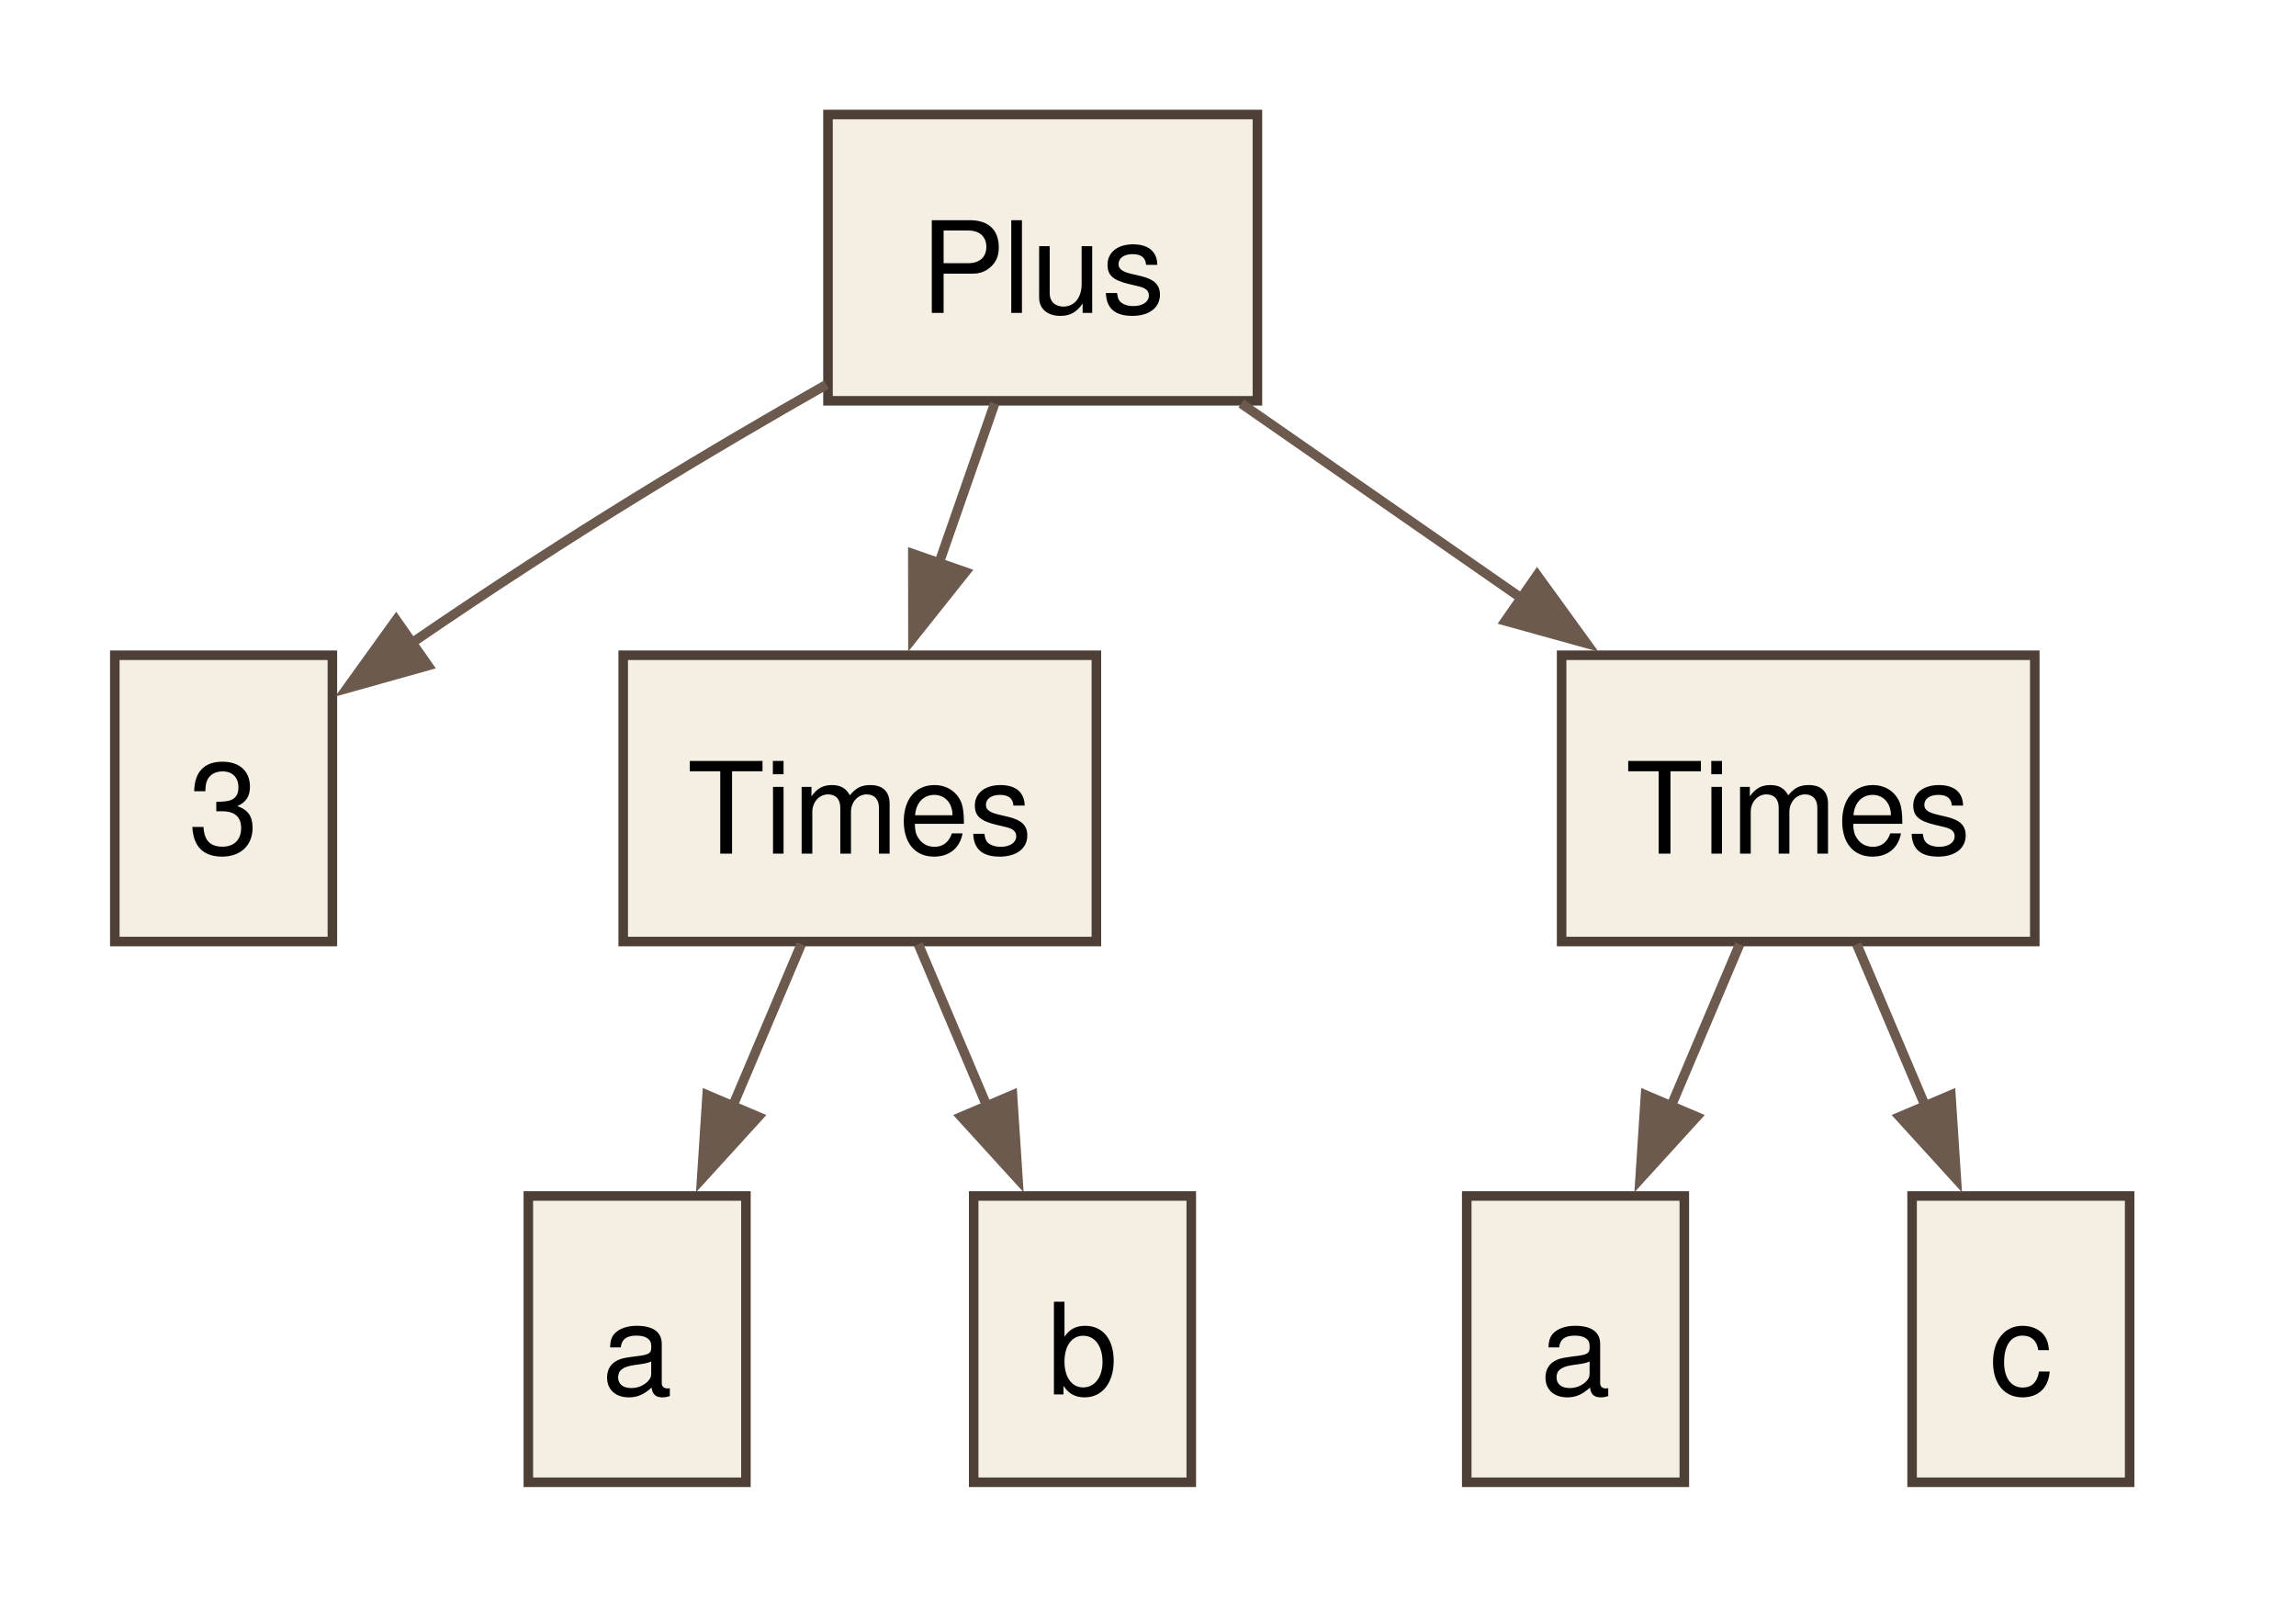
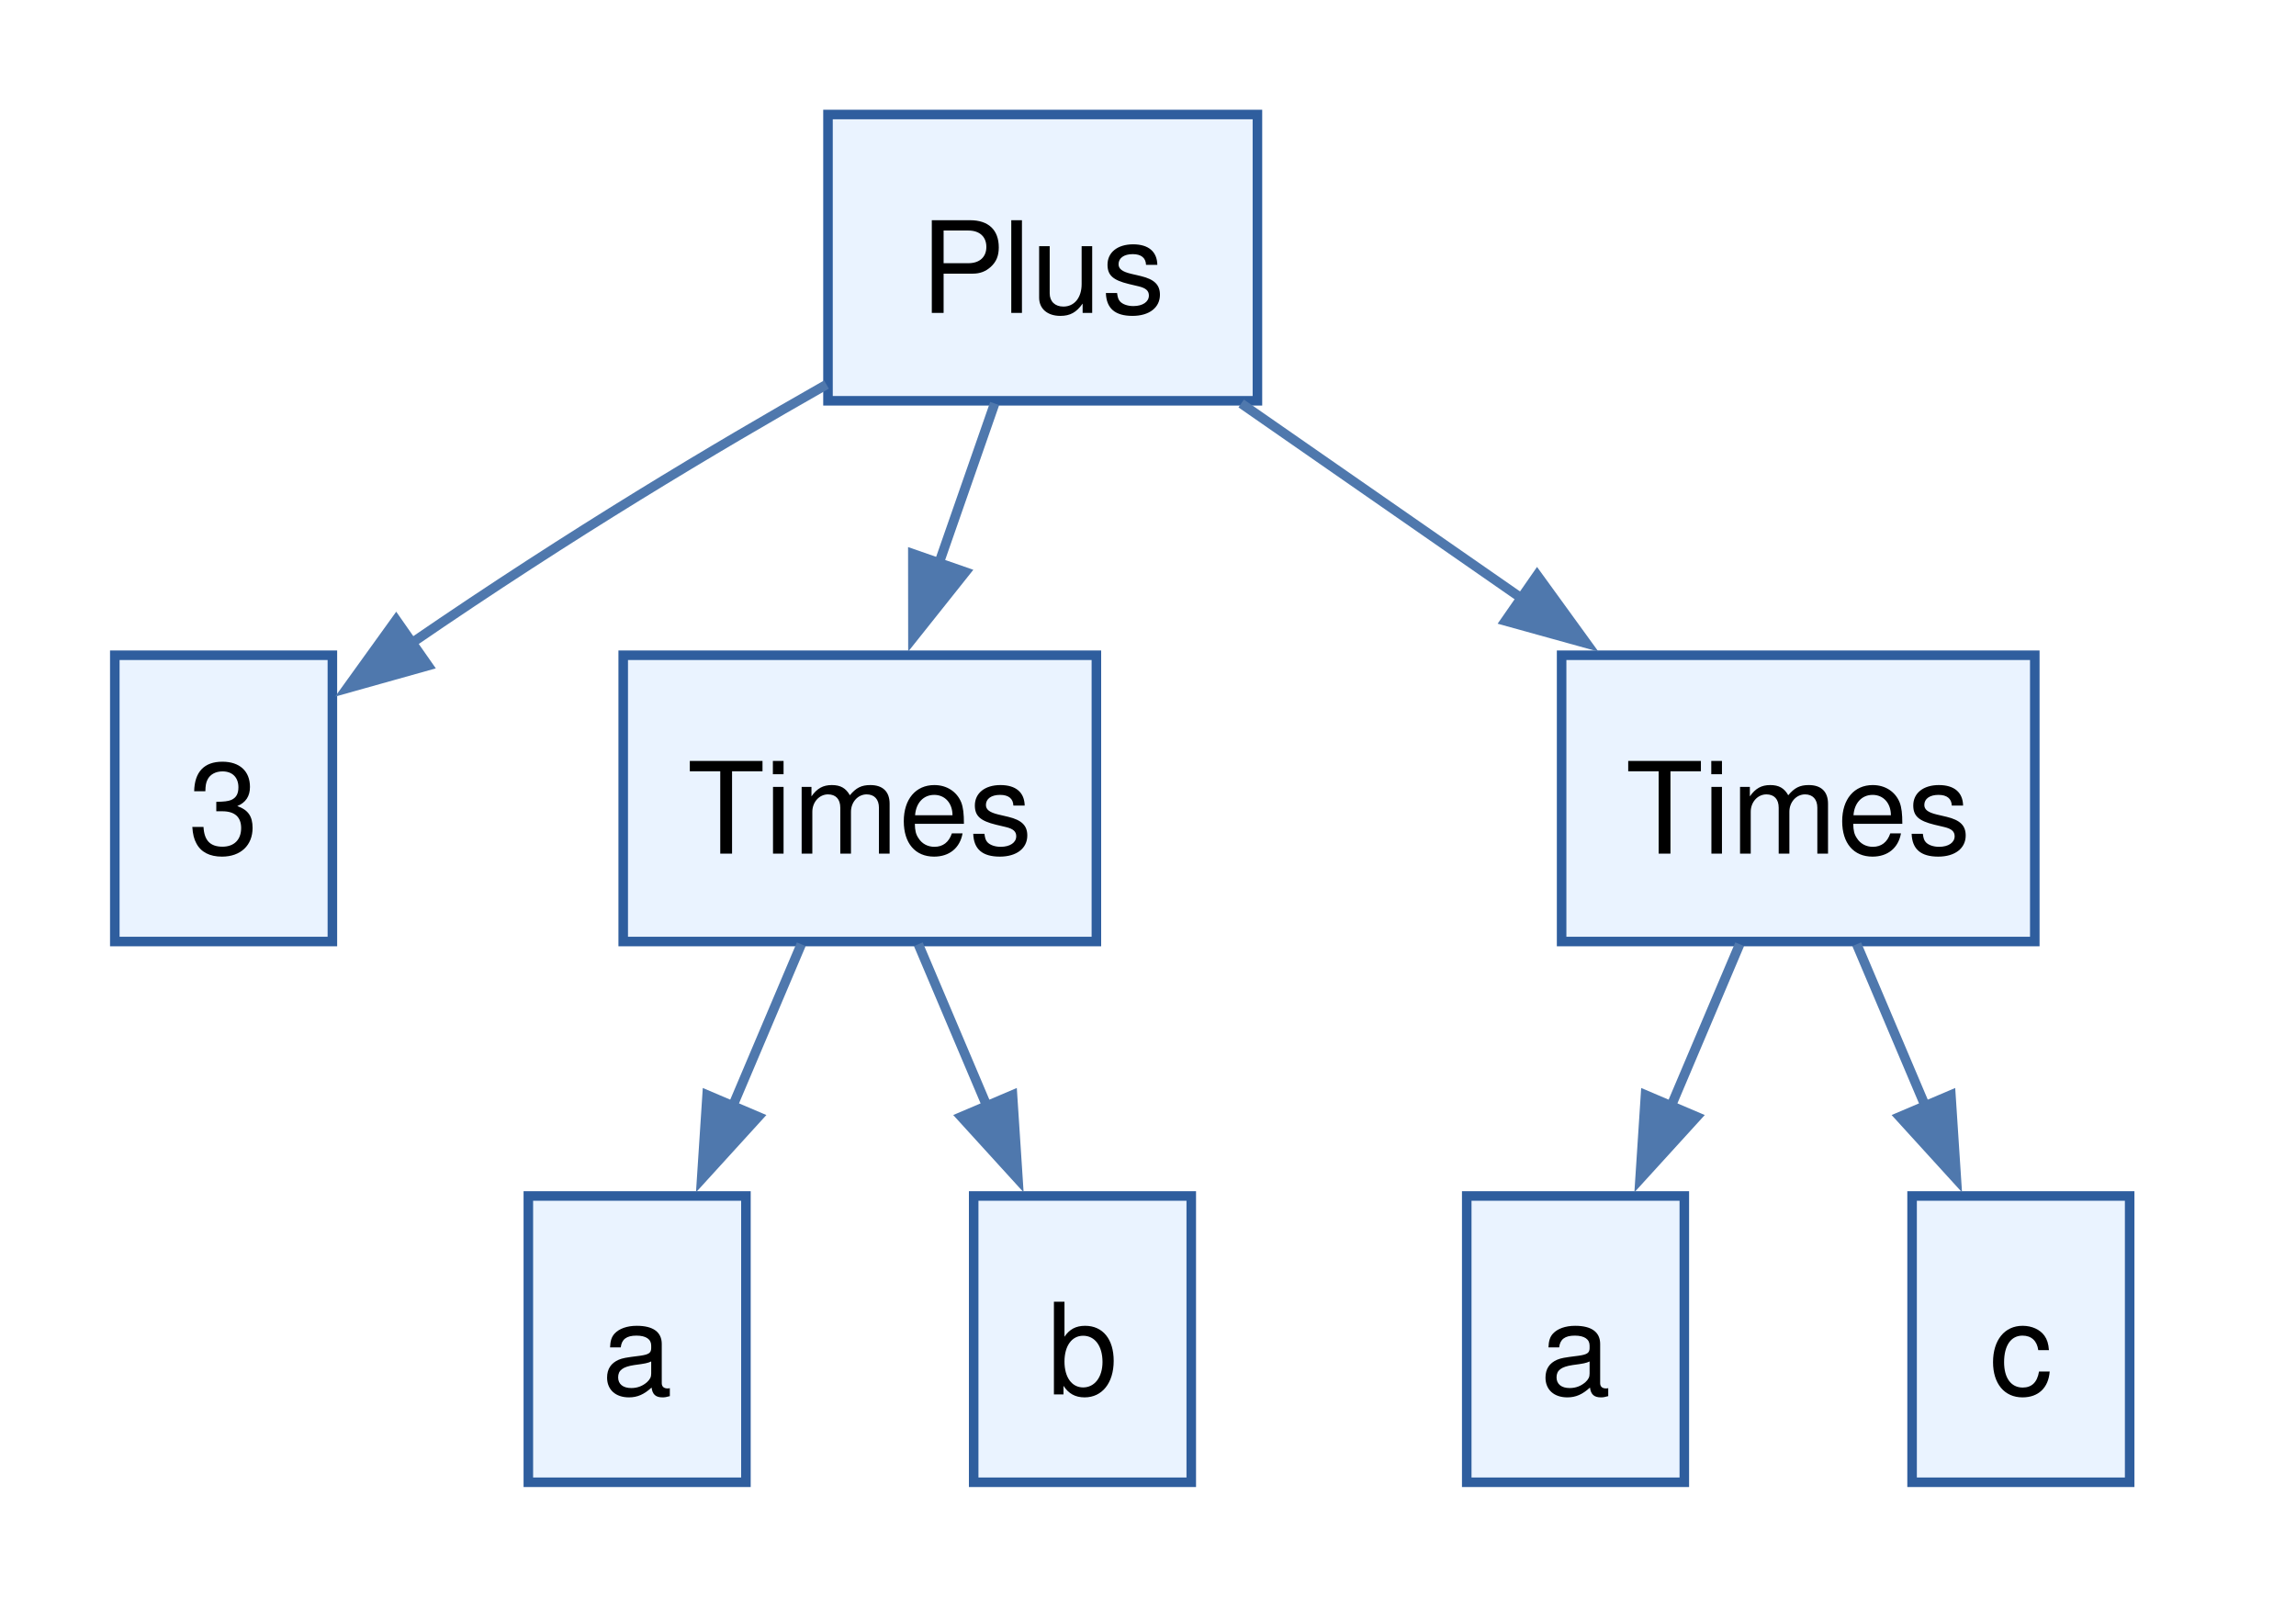
<svg xmlns="http://www.w3.org/2000/svg" width="289pt" height="201pt" viewBox="0.00 0.00 288.64 200.80">
  <g id="graph0" class="graph" transform="scale(1 1) rotate(0) translate(14.4 186.4)">
    <g id="node1" class="node">
-       <polygon fill="#f4efe2" stroke="#4e4036" stroke-width="1.2" points="143.68,-172 89.68,-172 89.68,-136 143.68,-136 143.68,-172" />
+       <polygon fill="#eaf3ff" stroke="#2f5e9e" stroke-width="1.2" points="143.68,-172 89.68,-172 89.68,-136 143.68,-136 143.68,-172" />
      <text text-anchor="middle" x="116.68" y="-147.05" font-family="Helvetica,sans-Serif" font-size="16.00">Plus</text>
    </g>
    <g id="node2" class="node">
-       <polygon fill="#f4efe2" stroke="#4e4036" stroke-width="1.2" points="27.36,-104 0,-104 0,-68 27.36,-68 27.36,-104" />
+       <polygon fill="#eaf3ff" stroke="#2f5e9e" stroke-width="1.2" points="27.36,-104 0,-104 0,-68 27.36,-68 27.36,-104" />
      <text text-anchor="middle" x="13.68" y="-79.05" font-family="Helvetica,sans-Serif" font-size="16.00">3</text>
    </g>
    <g id="edge1" class="edge">
-       <path fill="none" stroke="#6b5a4d" stroke-width="1.2" d="M89.49,-138.04C75.39,-130.02 57.82,-119.59 37.32,-105.53" />
-       <polygon fill="#6b5a4d" stroke="#6b5a4d" stroke-width="1.2" points="39.39,-102.7 29.19,-99.84 35.38,-108.44 39.39,-102.7" />
+       <path fill="none" stroke="#4f78ad" stroke-width="1.2" d="M89.49,-138.04C75.39,-130.02 57.82,-119.59 37.32,-105.53" />
+       <polygon fill="#4f78ad" stroke="#4f78ad" stroke-width="1.2" points="39.39,-102.7 29.19,-99.84 35.38,-108.44 39.39,-102.7" />
    </g>
    <g id="node3" class="node">
-       <polygon fill="#f4efe2" stroke="#4e4036" stroke-width="1.2" points="123.43,-104 63.93,-104 63.93,-68 123.43,-68 123.43,-104" />
+       <polygon fill="#eaf3ff" stroke="#2f5e9e" stroke-width="1.2" points="123.43,-104 63.93,-104 63.93,-68 123.43,-68 123.43,-104" />
      <text text-anchor="middle" x="93.68" y="-79.05" font-family="Helvetica,sans-Serif" font-size="16.00">Times</text>
    </g>
    <g id="edge2" class="edge">
-       <path fill="none" stroke="#6b5a4d" stroke-width="1.2" d="M110.64,-135.66C108.49,-129.49 106.01,-122.38 103.62,-115.53" />
-       <polygon fill="#6b5a4d" stroke="#6b5a4d" stroke-width="1.2" points="106.96,-114.46 100.36,-106.17 100.35,-116.76 106.96,-114.46" />
+       <path fill="none" stroke="#4f78ad" stroke-width="1.2" d="M110.64,-135.66C108.49,-129.49 106.01,-122.38 103.62,-115.53" />
+       <polygon fill="#4f78ad" stroke="#4f78ad" stroke-width="1.2" points="106.96,-114.46 100.36,-106.17 100.35,-116.76 106.96,-114.46" />
    </g>
    <g id="node4" class="node">
-       <polygon fill="#f4efe2" stroke="#4e4036" stroke-width="1.2" points="241.43,-104 181.93,-104 181.93,-68 241.43,-68 241.43,-104" />
+       <polygon fill="#eaf3ff" stroke="#2f5e9e" stroke-width="1.2" points="241.43,-104 181.93,-104 181.93,-68 241.43,-68 241.43,-104" />
      <text text-anchor="middle" x="211.68" y="-79.05" font-family="Helvetica,sans-Serif" font-size="16.00">Times</text>
    </g>
    <g id="edge3" class="edge">
-       <path fill="none" stroke="#6b5a4d" stroke-width="1.2" d="M141.64,-135.66C152.46,-128.14 165.32,-119.21 177.04,-111.06" />
-       <polygon fill="#6b5a4d" stroke="#6b5a4d" stroke-width="1.2" points="178.85,-114.07 185.07,-105.49 174.86,-108.32 178.85,-114.07" />
+       <path fill="none" stroke="#4f78ad" stroke-width="1.2" d="M141.64,-135.66C152.46,-128.14 165.32,-119.21 177.04,-111.06" />
+       <polygon fill="#4f78ad" stroke="#4f78ad" stroke-width="1.2" points="178.85,-114.07 185.07,-105.49 174.86,-108.32 178.85,-114.07" />
    </g>
    <g id="node5" class="node">
-       <polygon fill="#f4efe2" stroke="#4e4036" stroke-width="1.2" points="79.36,-36 52,-36 52,0 79.36,0 79.36,-36" />
+       <polygon fill="#eaf3ff" stroke="#2f5e9e" stroke-width="1.2" points="79.36,-36 52,-36 52,0 79.36,0 79.36,-36" />
      <text text-anchor="middle" x="65.68" y="-11.05" font-family="Helvetica,sans-Serif" font-size="16.00">a</text>
    </g>
    <g id="edge5" class="edge">
-       <path fill="none" stroke="#6b5a4d" stroke-width="1.2" d="M86.32,-67.66C83.68,-61.42 80.62,-54.2 77.68,-47.27" />
-       <polygon fill="#6b5a4d" stroke="#6b5a4d" stroke-width="1.2" points="80.92,-45.96 73.79,-38.13 74.48,-48.7 80.92,-45.96" />
+       <path fill="none" stroke="#4f78ad" stroke-width="1.2" d="M86.32,-67.66C83.68,-61.42 80.62,-54.2 77.68,-47.27" />
+       <polygon fill="#4f78ad" stroke="#4f78ad" stroke-width="1.2" points="80.92,-45.96 73.79,-38.13 74.48,-48.7 80.92,-45.96" />
    </g>
    <g id="node6" class="node">
-       <polygon fill="#f4efe2" stroke="#4e4036" stroke-width="1.2" points="135.36,-36 108,-36 108,0 135.36,0 135.36,-36" />
+       <polygon fill="#eaf3ff" stroke="#2f5e9e" stroke-width="1.2" points="135.36,-36 108,-36 108,0 135.36,0 135.36,-36" />
      <text text-anchor="middle" x="121.68" y="-11.05" font-family="Helvetica,sans-Serif" font-size="16.00">b</text>
    </g>
    <g id="edge6" class="edge">
-       <path fill="none" stroke="#6b5a4d" stroke-width="1.2" d="M101.04,-67.66C103.68,-61.42 106.74,-54.2 109.68,-47.27" />
-       <polygon fill="#6b5a4d" stroke="#6b5a4d" stroke-width="1.2" points="112.88,-48.7 113.57,-38.13 106.44,-45.96 112.88,-48.7" />
+       <path fill="none" stroke="#4f78ad" stroke-width="1.2" d="M101.04,-67.66C103.68,-61.42 106.74,-54.2 109.68,-47.27" />
+       <polygon fill="#4f78ad" stroke="#4f78ad" stroke-width="1.2" points="112.88,-48.7 113.57,-38.13 106.44,-45.96 112.88,-48.7" />
    </g>
    <g id="node7" class="node">
-       <polygon fill="#f4efe2" stroke="#4e4036" stroke-width="1.2" points="197.36,-36 170,-36 170,0 197.36,0 197.36,-36" />
+       <polygon fill="#eaf3ff" stroke="#2f5e9e" stroke-width="1.2" points="197.36,-36 170,-36 170,0 197.36,0 197.36,-36" />
      <text text-anchor="middle" x="183.68" y="-11.05" font-family="Helvetica,sans-Serif" font-size="16.00">a</text>
    </g>
    <g id="edge7" class="edge">
-       <path fill="none" stroke="#6b5a4d" stroke-width="1.2" d="M204.32,-67.66C201.68,-61.42 198.62,-54.2 195.68,-47.27" />
-       <polygon fill="#6b5a4d" stroke="#6b5a4d" stroke-width="1.2" points="198.92,-45.96 191.79,-38.13 192.48,-48.7 198.92,-45.96" />
+       <path fill="none" stroke="#4f78ad" stroke-width="1.2" d="M204.32,-67.66C201.68,-61.42 198.62,-54.2 195.68,-47.27" />
+       <polygon fill="#4f78ad" stroke="#4f78ad" stroke-width="1.2" points="198.92,-45.96 191.79,-38.13 192.48,-48.7 198.92,-45.96" />
    </g>
    <g id="node8" class="node">
-       <polygon fill="#f4efe2" stroke="#4e4036" stroke-width="1.2" points="253.36,-36 226,-36 226,0 253.36,0 253.36,-36" />
+       <polygon fill="#eaf3ff" stroke="#2f5e9e" stroke-width="1.2" points="253.36,-36 226,-36 226,0 253.36,0 253.36,-36" />
      <text text-anchor="middle" x="239.68" y="-11.05" font-family="Helvetica,sans-Serif" font-size="16.00">c</text>
    </g>
    <g id="edge8" class="edge">
-       <path fill="none" stroke="#6b5a4d" stroke-width="1.2" d="M219.04,-67.66C221.68,-61.42 224.74,-54.2 227.68,-47.27" />
-       <polygon fill="#6b5a4d" stroke="#6b5a4d" stroke-width="1.2" points="230.88,-48.7 231.57,-38.13 224.44,-45.96 230.88,-48.7" />
+       <path fill="none" stroke="#4f78ad" stroke-width="1.2" d="M219.04,-67.66C221.68,-61.42 224.74,-54.2 227.68,-47.27" />
+       <polygon fill="#4f78ad" stroke="#4f78ad" stroke-width="1.2" points="230.88,-48.7 231.57,-38.13 224.44,-45.96 230.88,-48.7" />
    </g>
  </g>
</svg>
